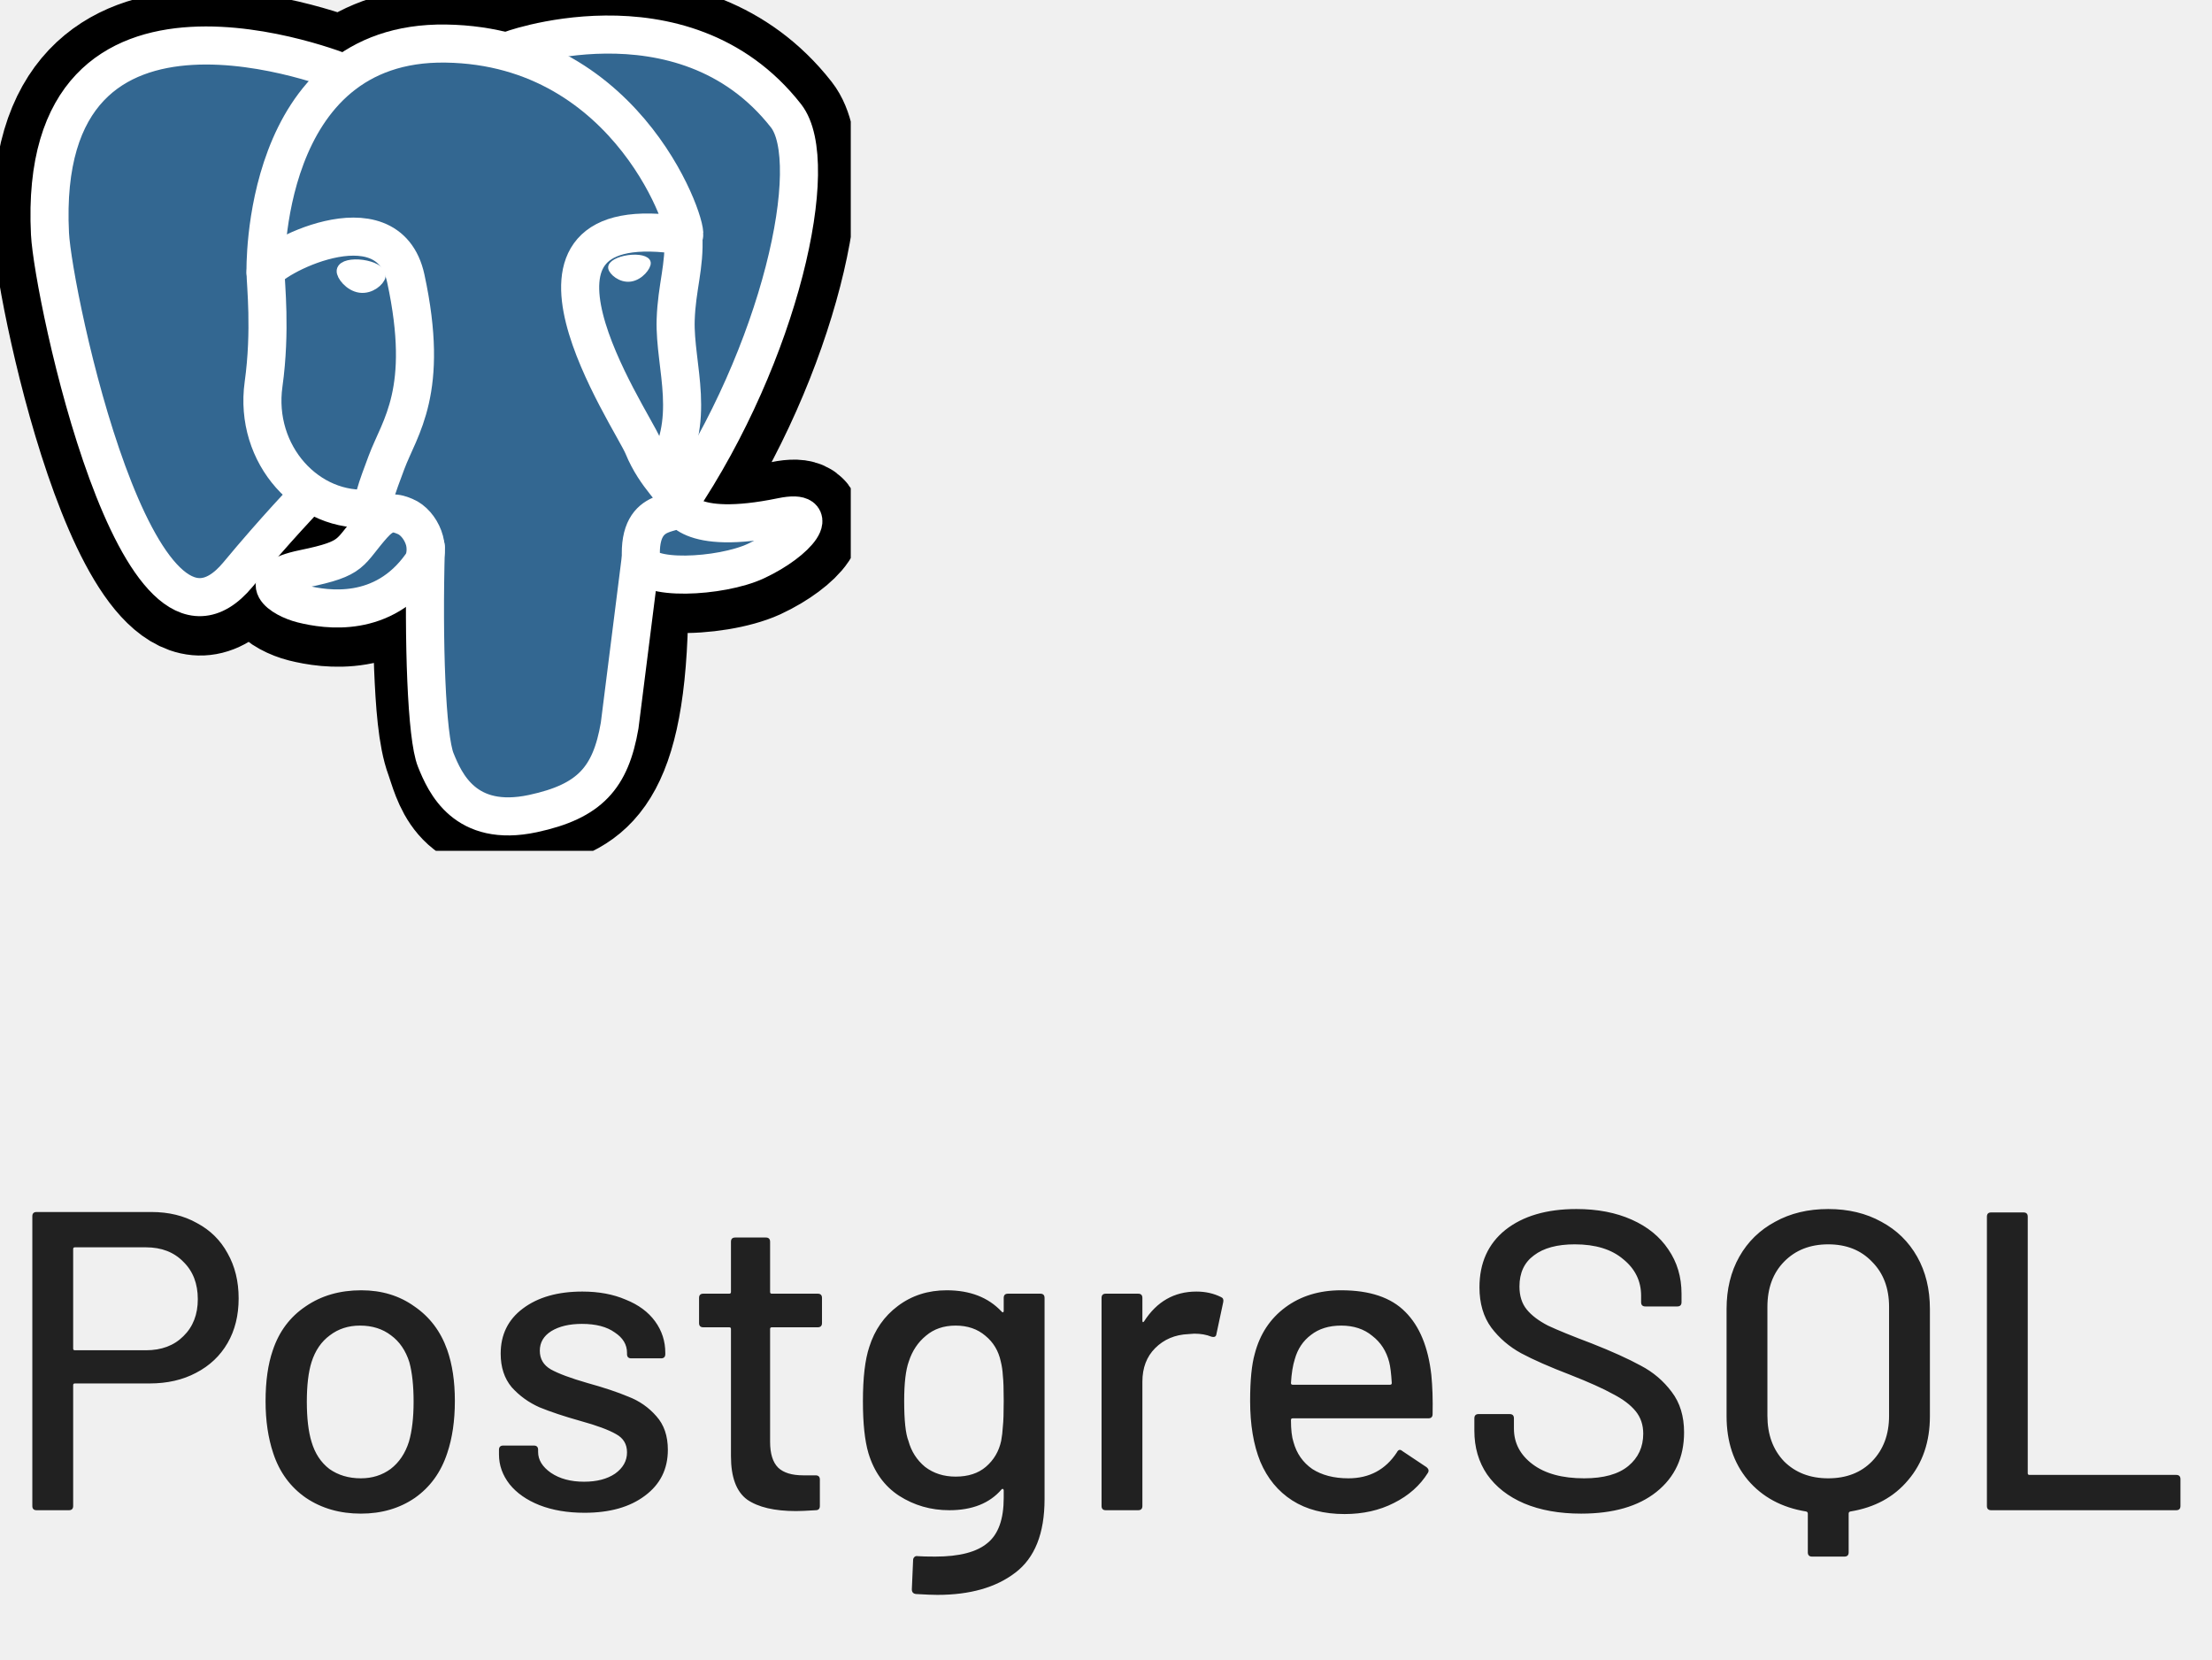
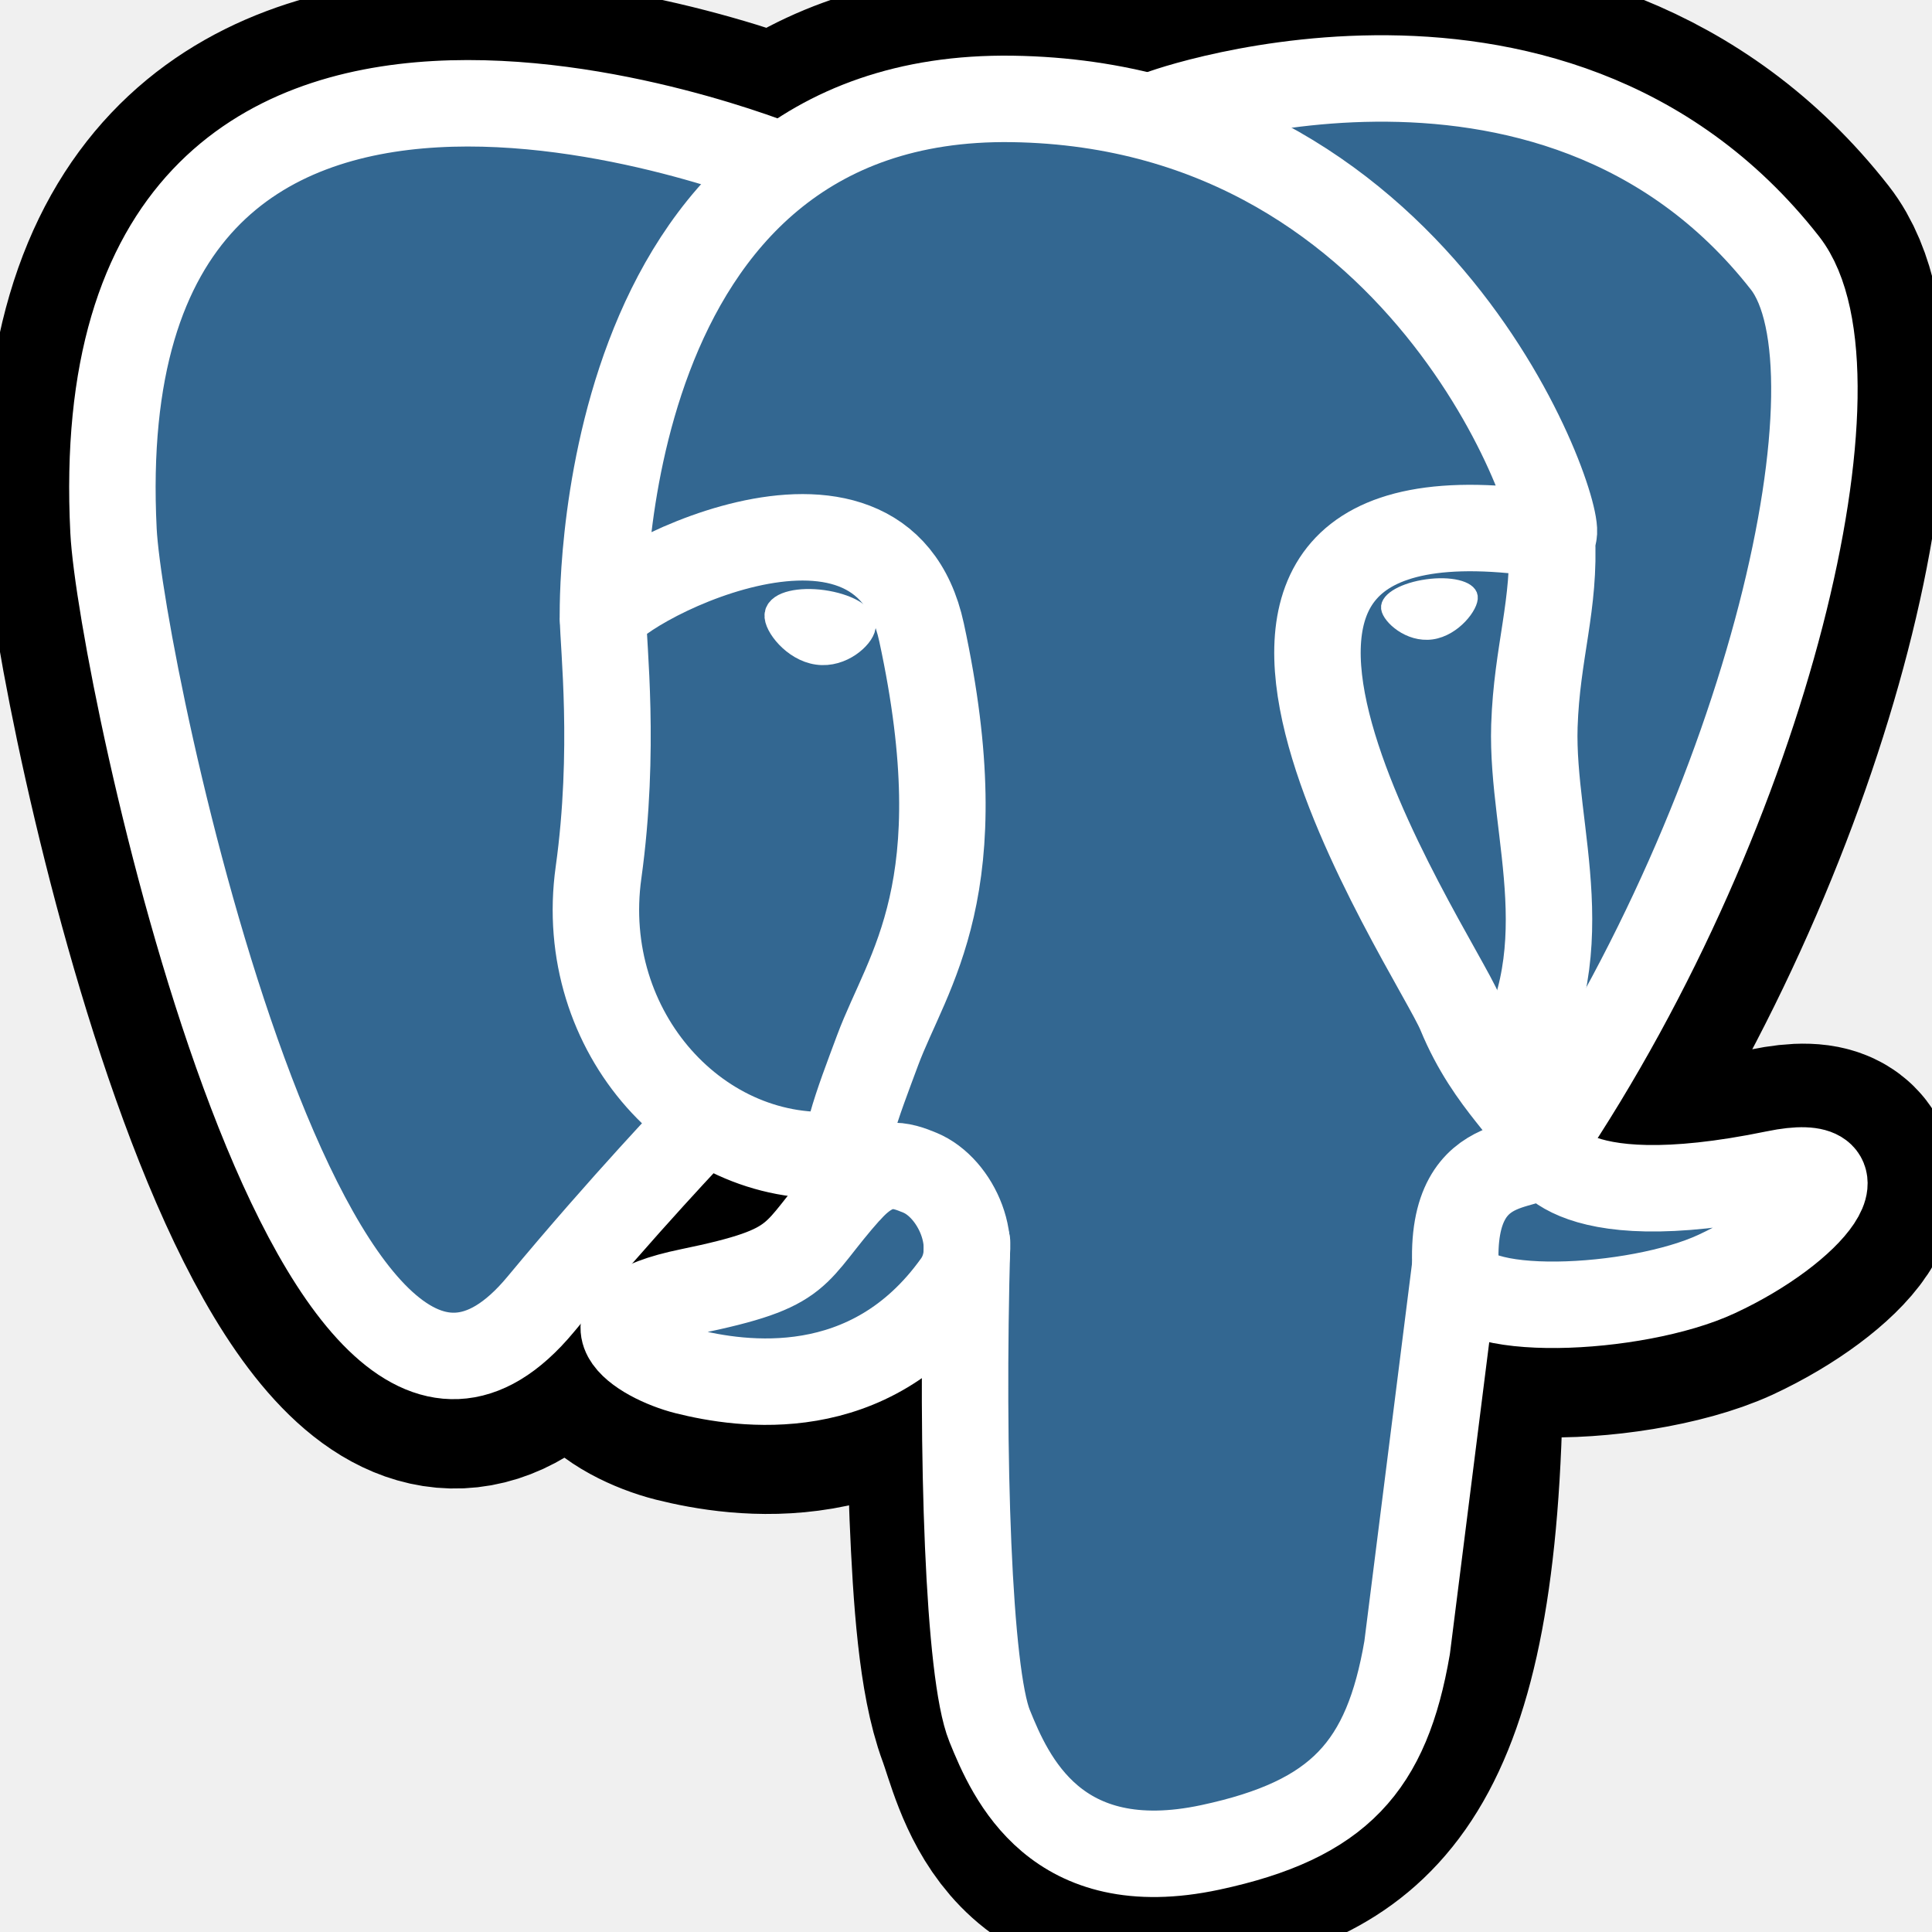
- <svg xmlns="http://www.w3.org/2000/svg" width="104" height="78" viewBox="0 0 104 78" fill="none">
-   <g clip-path="url(#clip0_688_987)">
-     <path d="M29.661 29.119C29.915 26.998 29.839 26.689 31.417 27.031L31.819 27.067C33.032 27.122 34.62 26.872 35.569 26.439C37.576 25.508 38.767 23.952 36.787 24.361C32.272 25.292 31.944 23.762 31.944 23.762C36.714 16.684 38.709 7.7 36.986 5.502C32.292 -0.498 24.165 2.339 24.029 2.414L23.986 2.422C23.095 2.234 22.111 2.125 20.97 2.109C18.926 2.078 17.376 2.645 16.198 3.538C16.198 3.538 1.703 -2.434 2.376 11.048C2.52 13.917 6.486 32.767 11.22 27.064C12.953 24.98 14.625 23.219 14.625 23.219C15.453 23.77 16.448 24.052 17.49 23.95L17.572 23.881C17.547 24.151 17.559 24.423 17.604 24.691C16.386 26.053 16.745 26.292 14.307 26.794C11.842 27.302 13.292 28.206 14.236 28.444C15.383 28.731 18.036 29.137 19.829 26.628L19.758 26.914C20.236 27.297 20.203 29.664 20.273 31.355C20.343 33.045 20.454 34.625 20.8 35.555C21.145 36.484 21.55 38.883 24.753 38.211C27.429 37.638 29.476 36.811 29.664 29.133" fill="black" />
-     <path d="M29.661 29.119C29.915 26.998 29.839 26.689 31.417 27.031L31.819 27.067C33.032 27.122 34.62 26.872 35.569 26.439C37.576 25.508 38.767 23.952 36.787 24.361C32.272 25.292 31.944 23.762 31.944 23.762C36.714 16.684 38.709 7.7 36.986 5.502C32.292 -0.498 24.165 2.339 24.029 2.414L23.986 2.422C23.095 2.234 22.111 2.125 20.97 2.109C18.926 2.078 17.376 2.645 16.198 3.538C16.198 3.538 1.703 -2.434 2.376 11.048C2.52 13.917 6.486 32.767 11.22 27.064C12.953 24.98 14.625 23.219 14.625 23.219C15.453 23.77 16.448 24.052 17.49 23.95L17.572 23.881C17.547 24.151 17.559 24.423 17.604 24.691C16.386 26.053 16.745 26.292 14.307 26.794C11.842 27.302 13.292 28.206 14.236 28.444C15.383 28.731 18.036 29.137 19.829 26.628L19.758 26.914C20.236 27.297 20.203 29.664 20.273 31.355C20.343 33.045 20.454 34.625 20.8 35.555C21.145 36.484 21.55 38.883 24.753 38.211C27.429 37.638 29.476 36.811 29.664 29.133" stroke="black" stroke-width="5.372" />
-     <path d="M36.773 24.375C32.258 25.306 31.93 23.776 31.93 23.776C36.7 16.698 38.695 7.714 36.973 5.516C32.28 -0.484 24.153 2.355 24.017 2.428L23.973 2.436C22.981 2.237 21.972 2.132 20.959 2.122C18.916 2.091 17.366 2.658 16.188 3.55C16.188 3.55 1.691 -2.422 2.366 11.061C2.509 13.93 6.475 32.78 11.209 27.076C12.953 24.98 14.625 23.219 14.625 23.219C15.453 23.77 16.448 24.052 17.491 23.95L17.572 23.881C17.548 24.151 17.559 24.423 17.605 24.691C16.386 26.053 16.745 26.292 14.308 26.794C11.842 27.302 13.292 28.206 14.236 28.444C15.383 28.731 18.036 29.137 19.83 26.628L19.758 26.914C20.236 27.297 20.57 29.403 20.514 31.312C20.458 33.222 20.42 34.531 20.795 35.556C21.17 36.581 21.545 38.884 24.748 38.212C27.425 37.639 28.811 36.15 29.006 33.672C29.144 31.909 29.453 32.169 29.475 30.594L29.725 29.847C30.011 27.456 29.772 26.686 31.42 27.045L31.822 27.081C33.036 27.136 34.625 26.886 35.556 26.453C37.564 25.522 38.753 23.966 36.773 24.375Z" fill="#336791" />
-     <path d="M20.022 25.73C19.897 30.177 20.053 34.655 20.488 35.73C20.922 36.805 21.855 38.933 25.059 38.248C27.736 37.675 28.711 36.564 29.133 34.113L30.122 26.273M16.181 3.438C16.181 3.438 1.675 -2.494 2.35 10.989C2.494 13.858 6.459 32.708 11.194 27.005C12.922 24.922 14.484 23.292 14.484 23.292M24.016 2.355C23.516 2.511 32.084 -0.778 36.956 5.445C38.675 7.644 36.683 16.628 31.913 23.706" stroke="white" stroke-width="1.79" stroke-linecap="round" stroke-linejoin="round" />
-     <path d="M31.914 23.703C31.914 23.703 32.227 25.234 36.758 24.3C38.737 23.891 37.545 25.447 35.539 26.378C33.892 27.144 30.198 27.339 30.137 26.284C29.981 23.558 32.081 24.386 31.93 23.703C31.792 23.087 30.852 22.484 30.233 20.978C29.691 19.666 22.795 9.588 32.145 11.083C32.489 11.012 29.708 2.177 20.958 2.048C12.208 1.92 12.484 12.806 12.484 12.806" stroke="white" stroke-width="1.79" stroke-linecap="round" stroke-linejoin="bevel" />
-     <path d="M17.574 24.637C16.355 26 16.714 26.239 14.277 26.741C11.811 27.248 13.261 28.153 14.205 28.391C15.352 28.678 18.005 29.084 19.799 26.573C20.346 25.808 19.796 24.589 19.046 24.28C18.683 24.13 18.199 23.942 17.577 24.639L17.574 24.637Z" stroke="white" stroke-width="1.79" stroke-linejoin="round" />
-     <path d="M17.494 24.614C17.369 23.812 17.756 22.861 18.17 21.745C18.792 20.073 20.227 18.402 19.08 13.094C18.225 9.141 12.486 12.27 12.486 12.806C12.486 13.342 12.745 15.525 12.392 18.064C11.928 21.38 14.502 24.183 17.464 23.897" stroke="white" stroke-width="1.79" stroke-linecap="round" stroke-linejoin="round" />
-     <path d="M16.128 12.727C16.102 12.909 16.464 13.399 16.935 13.464C17.405 13.53 17.806 13.149 17.833 12.964C17.86 12.78 17.497 12.58 17.027 12.514C16.556 12.449 16.152 12.546 16.128 12.727Z" fill="white" stroke="white" stroke-width="0.598" />
-     <path d="M30.447 12.353C30.472 12.536 30.111 13.025 29.641 13.091C29.17 13.156 28.766 12.775 28.742 12.591C28.719 12.406 29.078 12.206 29.549 12.141C30.019 12.075 30.424 12.172 30.447 12.353Z" fill="white" stroke="white" stroke-width="0.297" />
-     <path d="M32.128 11.086C32.206 12.523 31.818 13.5 31.768 15.03C31.697 17.252 32.828 19.795 31.123 22.342" stroke="white" stroke-width="1.79" stroke-linecap="round" stroke-linejoin="round" />
+ <svg xmlns="http://www.w3.org/2000/svg" width="40" height="40" viewBox="0 0 40 40" fill="none">
+   <g id="Group">
+     <g id="Vector">
+       <path d="M29.661 29.119C29.915 26.998 29.839 26.689 31.417 27.031L31.819 27.067C33.032 27.122 34.62 26.872 35.569 26.439C37.576 25.508 38.767 23.952 36.787 24.361C32.272 25.292 31.944 23.762 31.944 23.762C36.714 16.684 38.709 7.7 36.986 5.502C32.292 -0.498 24.165 2.339 24.029 2.414L23.986 2.422C23.095 2.234 22.111 2.125 20.97 2.109C18.926 2.078 17.376 2.645 16.198 3.538C16.198 3.538 1.703 -2.434 2.376 11.048C2.52 13.917 6.486 32.767 11.22 27.064C12.953 24.98 14.625 23.219 14.625 23.219C15.453 23.77 16.448 24.052 17.49 23.95L17.572 23.881C17.547 24.151 17.559 24.423 17.604 24.691C16.386 26.053 16.745 26.292 14.307 26.794C11.842 27.302 13.292 28.206 14.236 28.444C15.383 28.731 18.036 29.137 19.829 26.628L19.758 26.914C20.236 27.297 20.203 29.664 20.273 31.355C20.343 33.045 20.454 34.625 20.8 35.555C21.145 36.484 21.55 38.883 24.753 38.211C27.429 37.638 29.476 36.811 29.664 29.133" fill="black" />
+       <path d="M29.661 29.119C29.915 26.998 29.839 26.689 31.417 27.031L31.819 27.067C33.032 27.122 34.62 26.872 35.569 26.439C37.576 25.508 38.767 23.952 36.787 24.361C32.272 25.292 31.944 23.762 31.944 23.762C36.714 16.684 38.709 7.7 36.986 5.502C32.292 -0.498 24.165 2.339 24.029 2.414L23.986 2.422C23.095 2.234 22.111 2.125 20.97 2.109C18.926 2.078 17.376 2.645 16.198 3.538C16.198 3.538 1.703 -2.434 2.376 11.048C2.52 13.917 6.486 32.767 11.22 27.064C12.953 24.98 14.625 23.219 14.625 23.219C15.453 23.77 16.448 24.052 17.49 23.95L17.572 23.881C17.547 24.151 17.559 24.423 17.604 24.691C16.386 26.053 16.745 26.292 14.307 26.794C11.842 27.302 13.292 28.206 14.236 28.444C15.383 28.731 18.036 29.137 19.829 26.628L19.758 26.914C20.236 27.297 20.203 29.664 20.273 31.355C20.343 33.045 20.454 34.625 20.8 35.555C21.145 36.484 21.55 38.883 24.753 38.211C27.429 37.638 29.476 36.811 29.664 29.133" stroke="black" stroke-width="5.372" />
+     </g>
+     <path id="Vector_2" d="M36.773 24.375C32.258 25.306 31.93 23.776 31.93 23.776C36.7 16.698 38.695 7.714 36.973 5.516C32.28 -0.484 24.153 2.355 24.017 2.428L23.973 2.436C22.981 2.237 21.972 2.132 20.959 2.122C18.916 2.091 17.366 2.658 16.188 3.55C16.188 3.55 1.691 -2.422 2.366 11.061C2.509 13.93 6.475 32.78 11.209 27.076C12.953 24.98 14.625 23.219 14.625 23.219C15.453 23.77 16.448 24.052 17.491 23.95L17.572 23.881C17.548 24.151 17.559 24.423 17.605 24.691C16.386 26.053 16.745 26.292 14.308 26.794C11.842 27.302 13.292 28.206 14.236 28.444C15.383 28.731 18.036 29.137 19.83 26.628L19.758 26.914C20.236 27.297 20.57 29.403 20.514 31.312C20.458 33.222 20.42 34.531 20.795 35.556C21.17 36.581 21.545 38.884 24.748 38.212C27.425 37.639 28.811 36.15 29.006 33.672C29.144 31.909 29.453 32.169 29.475 30.594L29.725 29.847C30.011 27.456 29.772 26.686 31.42 27.045L31.822 27.081C33.036 27.136 34.625 26.886 35.556 26.453C37.564 25.522 38.753 23.966 36.773 24.375Z" fill="#336791" />
+     <g id="Group_2">
+       <g id="Group_3">
+         <path id="Vector_3" d="M20.022 25.73C19.897 30.177 20.053 34.655 20.488 35.73C20.922 36.805 21.855 38.933 25.059 38.248C27.736 37.675 28.711 36.564 29.133 34.113L30.122 26.273M16.181 3.438C16.181 3.438 1.675 -2.494 2.35 10.989C2.494 13.858 6.459 32.708 11.194 27.005C12.922 24.922 14.484 23.292 14.484 23.292M24.016 2.355C23.516 2.511 32.084 -0.778 36.956 5.445C38.675 7.644 36.683 16.628 31.913 23.706" stroke="white" stroke-width="1.79" stroke-linecap="round" stroke-linejoin="round" />
+         <path id="Vector_4" d="M31.914 23.703C31.914 23.703 32.227 25.234 36.758 24.3C38.737 23.891 37.545 25.447 35.539 26.378C33.892 27.144 30.198 27.339 30.137 26.284C29.981 23.558 32.081 24.386 31.93 23.703C31.792 23.087 30.852 22.484 30.233 20.978C29.691 19.666 22.795 9.588 32.145 11.083C32.489 11.012 29.708 2.177 20.958 2.048C12.208 1.92 12.484 12.806 12.484 12.806" stroke="white" stroke-width="1.79" stroke-linecap="round" stroke-linejoin="bevel" />
+       </g>
+       <g id="Group_4">
+         <path id="Vector_5" d="M17.574 24.637C16.355 26 16.714 26.239 14.277 26.741C11.811 27.248 13.261 28.153 14.205 28.391C15.352 28.678 18.005 29.084 19.799 26.573C20.346 25.808 19.796 24.589 19.046 24.28C18.683 24.13 18.199 23.942 17.577 24.639L17.574 24.637Z" stroke="white" stroke-width="1.79" stroke-linejoin="round" />
+         <path id="Vector_6" d="M17.494 24.614C17.369 23.812 17.756 22.861 18.17 21.745C18.792 20.073 20.227 18.402 19.08 13.094C18.225 9.141 12.486 12.27 12.486 12.806C12.486 13.342 12.745 15.525 12.392 18.064C11.928 21.38 14.502 24.183 17.464 23.897" stroke="white" stroke-width="1.79" stroke-linecap="round" stroke-linejoin="round" />
+       </g>
+     </g>
+     <g id="Group_5">
+       <path id="Vector_7" d="M16.128 12.727C16.102 12.909 16.464 13.399 16.935 13.464C17.405 13.53 17.806 13.149 17.833 12.964C17.86 12.78 17.497 12.58 17.027 12.514C16.556 12.449 16.152 12.546 16.128 12.727Z" fill="white" stroke="white" stroke-width="0.598" />
+       <path id="Vector_8" d="M30.447 12.353C30.472 12.536 30.111 13.025 29.641 13.091C29.17 13.156 28.766 12.775 28.742 12.591C28.719 12.406 29.078 12.206 29.549 12.141C30.019 12.075 30.424 12.172 30.447 12.353Z" fill="white" stroke="white" stroke-width="0.297" />
+     </g>
+     <path id="Vector_9" d="M32.128 11.086C32.206 12.523 31.818 13.5 31.768 15.03C31.697 17.252 32.828 19.795 31.123 22.342" stroke="white" stroke-width="1.79" stroke-linecap="round" stroke-linejoin="round" />
  </g>
-   <path d="M7.12 56.98C7.933 56.98 8.647 57.153 9.26 57.5C9.887 57.833 10.367 58.307 10.7 58.92C11.047 59.533 11.22 60.24 11.22 61.04C11.22 61.84 11.047 62.54 10.7 63.14C10.353 63.74 9.86 64.207 9.22 64.54C8.593 64.873 7.867 65.04 7.04 65.04H3.52C3.467 65.04 3.44 65.067 3.44 65.12V70.8C3.44 70.933 3.373 71 3.24 71H1.72C1.587 71 1.52 70.933 1.52 70.8V57.18C1.52 57.047 1.587 56.98 1.72 56.98H7.12ZM6.86 63.48C7.593 63.48 8.18 63.26 8.62 62.82C9.073 62.38 9.3 61.8 9.3 61.08C9.3 60.347 9.073 59.76 8.62 59.32C8.18 58.867 7.593 58.64 6.86 58.64H3.52C3.467 58.64 3.44 58.667 3.44 58.72V63.4C3.44 63.453 3.467 63.48 3.52 63.48H6.86ZM16.966 71.16C15.98 71.16 15.12 70.913 14.386 70.42C13.653 69.913 13.14 69.213 12.846 68.32C12.606 67.6 12.486 66.787 12.486 65.88C12.486 64.933 12.6 64.133 12.826 63.48C13.12 62.6 13.633 61.913 14.366 61.42C15.1 60.913 15.973 60.66 16.986 60.66C17.946 60.66 18.78 60.913 19.486 61.42C20.206 61.913 20.72 62.593 21.026 63.46C21.266 64.14 21.386 64.94 21.386 65.86C21.386 66.793 21.266 67.613 21.026 68.32C20.733 69.213 20.226 69.913 19.506 70.42C18.786 70.913 17.94 71.16 16.966 71.16ZM16.966 69.5C17.5 69.5 17.966 69.353 18.366 69.06C18.766 68.753 19.053 68.327 19.226 67.78C19.373 67.273 19.446 66.647 19.446 65.9C19.446 65.153 19.38 64.533 19.246 64.04C19.073 63.493 18.786 63.073 18.386 62.78C17.986 62.473 17.5 62.32 16.926 62.32C16.38 62.32 15.906 62.473 15.506 62.78C15.106 63.073 14.82 63.493 14.646 64.04C14.5 64.507 14.426 65.127 14.426 65.9C14.426 66.673 14.5 67.3 14.646 67.78C14.806 68.327 15.086 68.753 15.486 69.06C15.9 69.353 16.393 69.5 16.966 69.5ZM27.48 71.12C26.68 71.12 25.973 71 25.36 70.76C24.76 70.52 24.293 70.193 23.96 69.78C23.627 69.353 23.46 68.887 23.46 68.38V68.16C23.46 68.027 23.527 67.96 23.66 67.96H25.1C25.233 67.96 25.3 68.027 25.3 68.16V68.26C25.3 68.633 25.5 68.96 25.9 69.24C26.313 69.52 26.833 69.66 27.46 69.66C28.06 69.66 28.547 69.533 28.92 69.28C29.293 69.013 29.48 68.68 29.48 68.28C29.48 67.893 29.307 67.607 28.96 67.42C28.613 67.22 28.053 67.013 27.28 66.8C26.52 66.587 25.88 66.373 25.36 66.16C24.853 65.933 24.42 65.62 24.06 65.22C23.713 64.807 23.54 64.28 23.54 63.64C23.54 62.747 23.887 62.04 24.58 61.52C25.287 60.987 26.22 60.72 27.38 60.72C28.153 60.72 28.833 60.847 29.42 61.1C30.02 61.34 30.48 61.68 30.8 62.12C31.12 62.56 31.28 63.053 31.28 63.6V63.66C31.28 63.793 31.213 63.86 31.08 63.86H29.68C29.547 63.86 29.48 63.793 29.48 63.66V63.6C29.48 63.213 29.287 62.893 28.9 62.64C28.527 62.373 28.013 62.24 27.36 62.24C26.773 62.24 26.293 62.353 25.92 62.58C25.56 62.807 25.38 63.113 25.38 63.5C25.38 63.887 25.553 64.18 25.9 64.38C26.26 64.58 26.833 64.793 27.62 65.02C28.393 65.233 29.033 65.447 29.54 65.66C30.06 65.86 30.5 66.167 30.86 66.58C31.22 66.98 31.4 67.507 31.4 68.16C31.4 69.067 31.04 69.787 30.32 70.32C29.613 70.853 28.667 71.12 27.48 71.12ZM38.647 62.2C38.647 62.333 38.58 62.4 38.447 62.4H36.287C36.233 62.4 36.207 62.427 36.207 62.48V67.78C36.207 68.34 36.333 68.747 36.587 69C36.84 69.24 37.233 69.36 37.767 69.36H38.347C38.48 69.36 38.547 69.427 38.547 69.56V70.8C38.547 70.933 38.48 71 38.347 71C37.92 71.027 37.613 71.04 37.427 71.04C36.413 71.04 35.647 70.86 35.127 70.5C34.62 70.127 34.367 69.447 34.367 68.46V62.48C34.367 62.427 34.34 62.4 34.287 62.4H33.067C32.933 62.4 32.867 62.333 32.867 62.2V61.02C32.867 60.887 32.933 60.82 33.067 60.82H34.287C34.34 60.82 34.367 60.793 34.367 60.74V58.38C34.367 58.247 34.433 58.18 34.567 58.18H36.007C36.14 58.18 36.207 58.247 36.207 58.38V60.74C36.207 60.793 36.233 60.82 36.287 60.82H38.447C38.58 60.82 38.647 60.887 38.647 61.02V62.2ZM47.191 61.02C47.191 60.887 47.258 60.82 47.391 60.82H48.911C49.045 60.82 49.111 60.887 49.111 61.02V70.48C49.111 72.093 48.651 73.247 47.731 73.94C46.825 74.633 45.605 74.98 44.071 74.98C43.858 74.98 43.525 74.967 43.071 74.94C42.938 74.927 42.871 74.853 42.871 74.72L42.931 73.34C42.931 73.287 42.951 73.24 42.991 73.2C43.031 73.16 43.085 73.147 43.151 73.16C43.338 73.173 43.611 73.18 43.971 73.18C45.105 73.18 45.925 72.967 46.431 72.54C46.938 72.127 47.191 71.42 47.191 70.42V70.06C47.191 70.033 47.178 70.013 47.151 70C47.138 69.987 47.118 69.993 47.091 70.02C46.531 70.673 45.711 71 44.631 71C43.765 71 42.978 70.773 42.271 70.32C41.578 69.867 41.098 69.2 40.831 68.32C40.658 67.733 40.571 66.92 40.571 65.88C40.571 64.773 40.671 63.92 40.871 63.32C41.125 62.52 41.571 61.88 42.211 61.4C42.865 60.907 43.631 60.66 44.511 60.66C45.605 60.66 46.465 60.993 47.091 61.66C47.118 61.687 47.138 61.7 47.151 61.7C47.178 61.687 47.191 61.667 47.191 61.64V61.02ZM47.071 67.74C47.111 67.527 47.138 67.3 47.151 67.06C47.178 66.82 47.191 66.42 47.191 65.86C47.191 65.3 47.178 64.907 47.151 64.68C47.138 64.44 47.105 64.213 47.051 64C46.945 63.507 46.705 63.107 46.331 62.8C45.958 62.48 45.491 62.32 44.931 62.32C44.371 62.32 43.905 62.48 43.531 62.8C43.158 63.107 42.891 63.507 42.731 64C42.585 64.4 42.511 65.02 42.511 65.86C42.511 66.78 42.578 67.407 42.711 67.74C42.845 68.233 43.105 68.64 43.491 68.96C43.891 69.267 44.371 69.42 44.931 69.42C45.518 69.42 45.991 69.267 46.351 68.96C46.725 68.64 46.965 68.233 47.071 67.74ZM56.251 60.72C56.677 60.72 57.064 60.807 57.411 60.98C57.504 61.02 57.537 61.1 57.511 61.22L57.191 62.72C57.177 62.84 57.097 62.88 56.951 62.84C56.724 62.747 56.457 62.7 56.151 62.7L55.871 62.72C55.244 62.747 54.724 62.967 54.311 63.38C53.911 63.78 53.711 64.307 53.711 64.96V70.8C53.711 70.933 53.644 71 53.511 71H51.991C51.857 71 51.791 70.933 51.791 70.8V61.02C51.791 60.887 51.857 60.82 51.991 60.82H53.511C53.644 60.82 53.711 60.887 53.711 61.02V62.08C53.711 62.12 53.717 62.147 53.731 62.16C53.757 62.16 53.777 62.147 53.791 62.12C54.391 61.187 55.211 60.72 56.251 60.72ZM67.296 64.64C67.35 65.187 67.37 65.8 67.356 66.48C67.356 66.613 67.29 66.68 67.156 66.68H60.776C60.723 66.68 60.696 66.707 60.696 66.76C60.696 67.213 60.736 67.56 60.816 67.8C60.963 68.333 61.256 68.753 61.696 69.06C62.15 69.353 62.716 69.5 63.396 69.5C64.383 69.5 65.143 69.093 65.676 68.28C65.743 68.147 65.83 68.127 65.936 68.22L67.076 68.98C67.17 69.06 67.19 69.147 67.136 69.24C66.763 69.84 66.23 70.313 65.536 70.66C64.856 71.007 64.083 71.18 63.216 71.18C62.243 71.18 61.423 70.967 60.756 70.54C60.09 70.113 59.59 69.507 59.256 68.72C58.936 67.933 58.776 66.98 58.776 65.86C58.776 64.887 58.85 64.147 58.996 63.64C59.236 62.72 59.716 61.993 60.436 61.46C61.156 60.927 62.03 60.66 63.056 60.66C64.403 60.66 65.41 61 66.076 61.68C66.743 62.347 67.15 63.333 67.296 64.64ZM63.056 62.32C62.483 62.32 62.01 62.467 61.636 62.76C61.263 63.04 61.01 63.42 60.876 63.9C60.783 64.193 60.723 64.567 60.696 65.02C60.696 65.073 60.723 65.1 60.776 65.1H65.356C65.41 65.1 65.436 65.073 65.436 65.02C65.41 64.58 65.37 64.253 65.316 64.04C65.183 63.52 64.916 63.107 64.516 62.8C64.13 62.48 63.643 62.32 63.056 62.32ZM74.339 71.16C73.312 71.16 72.419 71 71.659 70.68C70.912 70.36 70.332 69.907 69.919 69.32C69.519 68.733 69.319 68.047 69.319 67.26V66.68C69.319 66.547 69.386 66.48 69.519 66.48H70.979C71.112 66.48 71.179 66.547 71.179 66.68V67.16C71.179 67.84 71.472 68.4 72.059 68.84C72.646 69.28 73.452 69.5 74.479 69.5C75.399 69.5 76.092 69.307 76.559 68.92C77.026 68.533 77.259 68.027 77.259 67.4C77.259 66.987 77.139 66.633 76.899 66.34C76.659 66.047 76.306 65.78 75.839 65.54C75.386 65.287 74.719 64.987 73.839 64.64C72.866 64.267 72.092 63.927 71.519 63.62C70.959 63.313 70.492 62.913 70.119 62.42C69.746 61.913 69.559 61.28 69.559 60.52C69.559 59.373 69.966 58.473 70.779 57.82C71.606 57.167 72.719 56.84 74.119 56.84C75.106 56.84 75.972 57.007 76.719 57.34C77.466 57.673 78.039 58.14 78.439 58.74C78.852 59.34 79.059 60.033 79.059 60.82V61.22C79.059 61.353 78.992 61.42 78.859 61.42H77.359C77.226 61.42 77.159 61.353 77.159 61.22V60.92C77.159 60.227 76.879 59.653 76.319 59.2C75.772 58.733 75.012 58.5 74.039 58.5C73.212 58.5 72.572 58.673 72.119 59.02C71.666 59.353 71.439 59.84 71.439 60.48C71.439 60.92 71.552 61.28 71.779 61.56C72.006 61.84 72.339 62.093 72.779 62.32C73.232 62.533 73.919 62.813 74.839 63.16C75.786 63.533 76.552 63.88 77.139 64.2C77.726 64.507 78.212 64.92 78.599 65.44C78.986 65.947 79.179 66.58 79.179 67.34C79.179 68.513 78.746 69.447 77.879 70.14C77.026 70.82 75.846 71.16 74.339 71.16ZM85.957 56.84C86.903 56.84 87.737 57.04 88.457 57.44C89.177 57.827 89.737 58.373 90.137 59.08C90.537 59.787 90.737 60.607 90.737 61.54V66.58C90.737 67.78 90.397 68.78 89.717 69.58C89.05 70.38 88.143 70.873 86.997 71.06C86.943 71.073 86.917 71.107 86.917 71.16V72.98C86.917 73.113 86.85 73.18 86.717 73.18H85.197C85.063 73.18 84.997 73.113 84.997 72.98V71.16C84.997 71.107 84.97 71.073 84.917 71.06C83.77 70.873 82.857 70.38 82.177 69.58C81.51 68.78 81.177 67.78 81.177 66.58V61.54C81.177 60.607 81.377 59.787 81.777 59.08C82.177 58.373 82.737 57.827 83.457 57.44C84.177 57.04 85.01 56.84 85.957 56.84ZM88.817 61.44C88.817 60.56 88.55 59.853 88.017 59.32C87.497 58.773 86.81 58.5 85.957 58.5C85.103 58.5 84.41 58.773 83.877 59.32C83.357 59.853 83.097 60.56 83.097 61.44V66.56C83.097 67.44 83.357 68.153 83.877 68.7C84.41 69.233 85.103 69.5 85.957 69.5C86.81 69.5 87.497 69.233 88.017 68.7C88.55 68.153 88.817 67.44 88.817 66.56V61.44ZM93.617 71C93.484 71 93.417 70.933 93.417 70.8V57.2C93.417 57.067 93.484 57 93.617 57H95.137C95.271 57 95.337 57.067 95.337 57.2V69.26C95.337 69.313 95.364 69.34 95.417 69.34H102.317C102.451 69.34 102.517 69.407 102.517 69.54V70.8C102.517 70.933 102.451 71 102.317 71H93.617Z" fill="#212121" />
-   <defs>
-     <clipPath id="clip0_688_987">
-       <rect width="40" height="40" fill="white" />
-     </clipPath>
-   </defs>
</svg>
